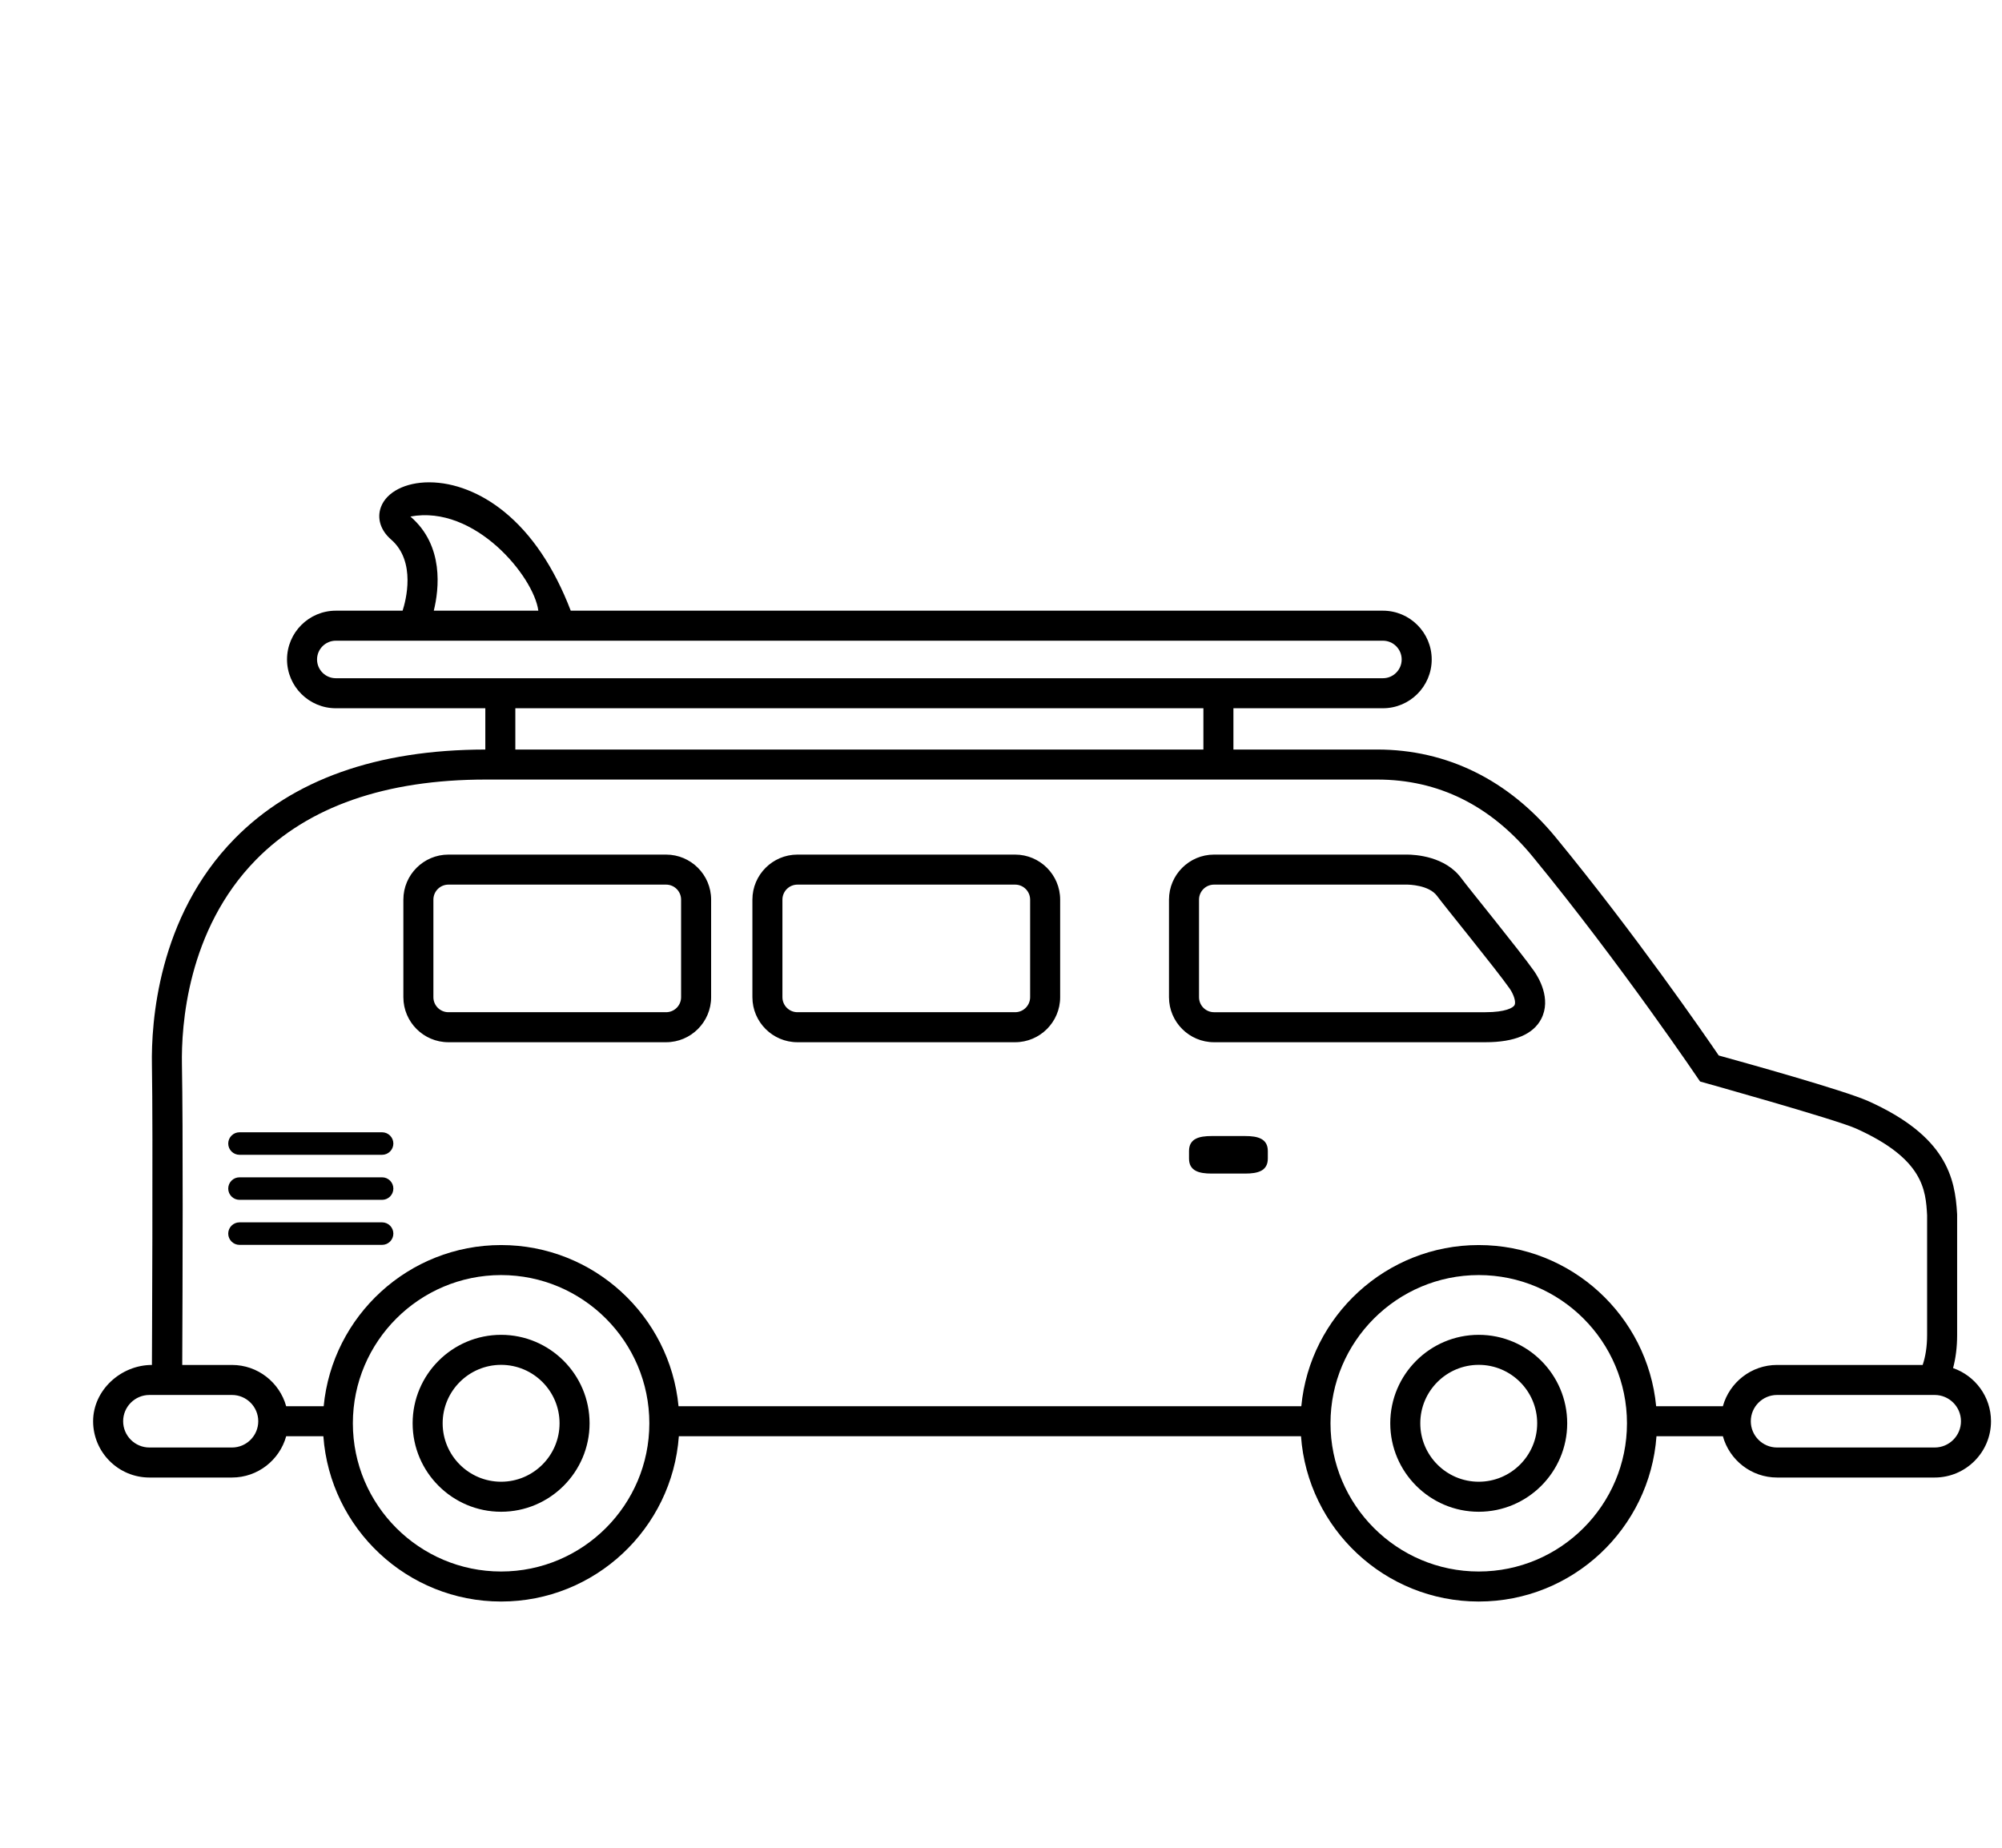
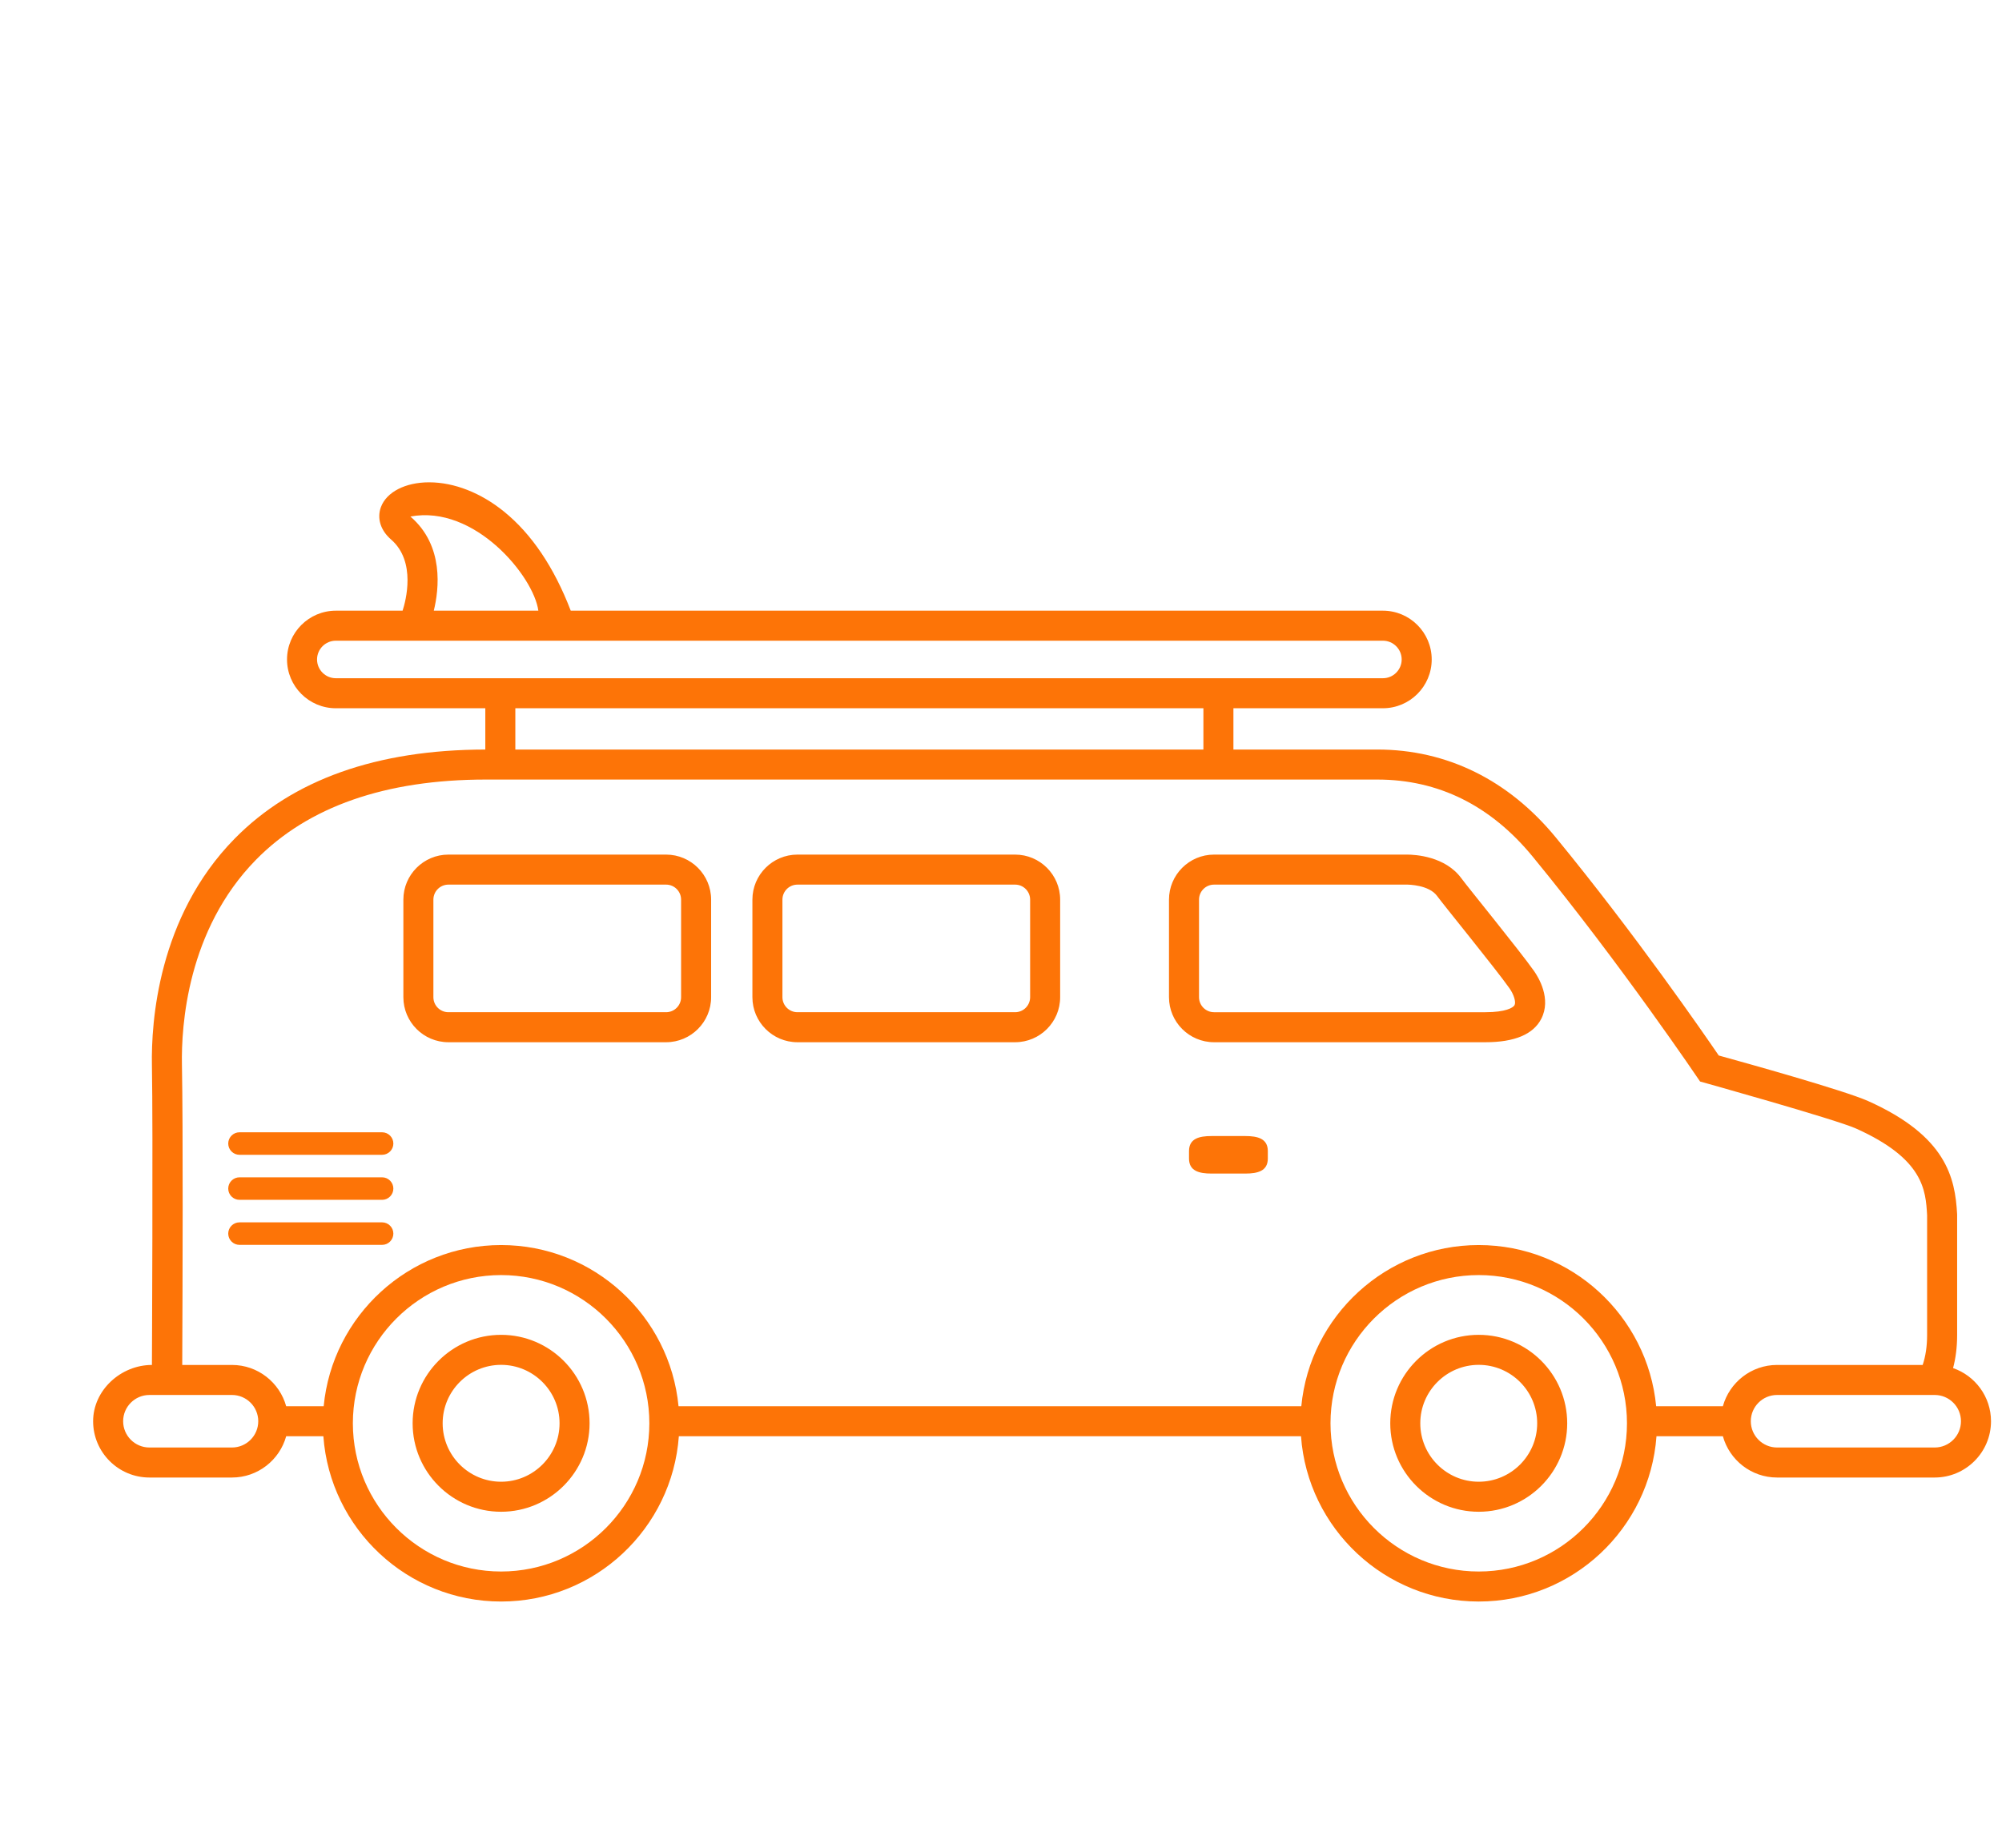
<svg xmlns="http://www.w3.org/2000/svg" viewBox="0 0 130 120" class="svg-logo" style="height: auto;" width="130" height="120">
  <rect rx="0" ry="0" width="100%" height="100%" fill="rgba(0,0,0,.0)" />
  <g data-element="wrapper" transform="scale(1.45)">
    <g>
-       <g data-element="icon" transform="scale(0.1555542)">
-         <path id="color_x5F_3_1_" fill="rgba(255,255,255,1)" d="M407.855,189.88c0,5.348-4.376,9.724-9.725,9.724H96.679    c-5.349,0-9.725-4.376-9.725-9.724c0-5.349,4.376-9.725,9.725-9.725h23.05c0,0,6.482-18.728-4.322-28.092    c-4.8-4.159,13.534-8.993,24.522-2.063c13.749,8.671,21.53,30.155,21.53,30.155h236.672    C403.479,180.155,407.855,184.531,407.855,189.88z M67.866,421.102H44.096c-6.537,0-11.886-5.35-11.886-11.885l0,0    c0-6.538,5.349-11.886,11.886-11.886h23.771c6.536,0,11.885,5.348,11.885,11.886l0,0C79.751,415.752,74.402,421.102,67.866,421.102z     M568.87,409.217L568.87,409.217c0-6.538-5.347-11.886-11.885-11.886h-45.38c-6.537,0-11.886,5.348-11.886,11.886l0,0    c0,6.535,5.349,11.885,11.886,11.885h45.38C563.523,421.102,568.87,415.752,568.87,409.217z M144.264,362.811    c-25.956,0-46.998,21.042-46.998,46.997c0,25.957,21.042,46.998,46.998,46.998s46.999-21.041,46.999-46.998    C191.263,383.853,170.22,362.811,144.264,362.811z M144.264,430.957c-11.681,0-21.149-9.469-21.149-21.149    c0-11.679,9.469-21.147,21.149-21.147s21.148,9.469,21.148,21.147C165.412,421.488,155.944,430.957,144.264,430.957z     M425.715,362.811c-25.956,0-46.997,21.042-46.997,46.997c0,25.957,21.041,46.998,46.997,46.998    c25.957,0,46.999-21.041,46.999-46.998C472.714,383.853,451.672,362.811,425.715,362.811z M425.715,430.957    c-11.68,0-21.148-9.469-21.148-21.149c0-11.679,9.469-21.147,21.148-21.147c11.681,0,21.149,9.469,21.149,21.147    C446.864,421.488,437.396,430.957,425.715,430.957z" />
-         <path id="color_x5F_2_1_" fill="rgba(255,255,255,1)" d="M66.785,393.01c7.439,0,13.707,5.044,15.604,11.887h10.794    c2.481-26.001,24.439-46.407,51.08-46.407c26.642,0,48.599,20.406,51.08,46.407h179.292c2.481-26.001,24.438-46.407,51.079-46.407    s48.599,20.406,51.08,46.407h19.206c1.897-6.843,8.165-11.887,15.604-11.887h41.917c0.846-2.502,1.277-5.382,1.277-8.642v-34.456    c-0.402-7.251-1.005-16.252-20.496-24.987c-5.91-2.649-44.861-13.526-44.861-13.526s-22.717-33.714-48.191-64.75    c-12.086-14.725-27.139-22.191-44.74-22.191H139.897c-28.887,0-51.16,7.771-66.201,23.097    c-19.858,20.234-21.523,47.958-21.318,58.938c0.341,18.165,0.197,62.442,0.086,86.518H66.785z M336.544,259.031    c0-7.149,5.816-12.966,12.966-12.966c0,0,55.26-0.005,55.443-0.005c2.522,0,11.116,0.491,15.752,6.812    c1.932,2.635,16.839,20.897,20.938,26.722c1.244,1.768,5.07,7.987,2.059,13.789c-2.31,4.449-7.706,6.706-16.038,6.706H349.51    c-7.149,0-12.966-5.817-12.966-12.966V259.031z M216.611,259.031c0-7.149,5.816-12.966,12.966-12.966h62.668    c7.149,0,12.965,5.816,12.965,12.966v28.092c0,7.149-5.815,12.966-12.965,12.966h-62.668c-7.149,0-12.966-5.817-12.966-12.966    V259.031z M116.127,259.031c0-7.149,5.816-12.966,12.966-12.966h62.668c7.149,0,12.966,5.816,12.966,12.966v28.092    c0,7.149-5.816,12.966-12.966,12.966h-62.668c-7.149,0-12.966-5.817-12.966-12.966V259.031z M68.946,326.02h41.058    c1.783,0,3.242,1.459,3.242,3.242s-1.459,3.241-3.242,3.241H68.946c-1.782,0-3.241-1.458-3.241-3.241S67.164,326.02,68.946,326.02z     M68.946,338.985h41.058c1.783,0,3.242,1.459,3.242,3.242s-1.459,3.241-3.242,3.241H68.946c-1.782,0-3.241-1.458-3.241-3.241    S67.164,338.985,68.946,338.985z M68.946,351.951h41.058c1.783,0,3.242,1.458,3.242,3.241s-1.459,3.242-3.242,3.242H68.946    c-1.782,0-3.241-1.459-3.241-3.242S67.164,351.951,68.946,351.951z" />
+       <g data-element="icon" transform="scale(0.1555542)" fill="rgba(253, 116, 7, 1.0)">
+         <path id="color_x5F_3_1_" fill="rgba(255,255,255,0)" d="M407.855,189.88c0,5.348-4.376,9.724-9.725,9.724H96.679    c-5.349,0-9.725-4.376-9.725-9.724c0-5.349,4.376-9.725,9.725-9.725h23.05c0,0,6.482-18.728-4.322-28.092    c-4.8-4.159,13.534-8.993,24.522-2.063c13.749,8.671,21.53,30.155,21.53,30.155h236.672    C403.479,180.155,407.855,184.531,407.855,189.88z M67.866,421.102H44.096c-6.537,0-11.886-5.35-11.886-11.885l0,0    c0-6.538,5.349-11.886,11.886-11.886h23.771c6.536,0,11.885,5.348,11.885,11.886l0,0C79.751,415.752,74.402,421.102,67.866,421.102z     M568.87,409.217L568.87,409.217c0-6.538-5.347-11.886-11.885-11.886h-45.38c-6.537,0-11.886,5.348-11.886,11.886l0,0    c0,6.535,5.349,11.885,11.886,11.885h45.38C563.523,421.102,568.87,415.752,568.87,409.217z M144.264,362.811    c-25.956,0-46.998,21.042-46.998,46.997c0,25.957,21.042,46.998,46.998,46.998s46.999-21.041,46.999-46.998    C191.263,383.853,170.22,362.811,144.264,362.811z M144.264,430.957c-11.681,0-21.149-9.469-21.149-21.149    c0-11.679,9.469-21.147,21.149-21.147s21.148,9.469,21.148,21.147C165.412,421.488,155.944,430.957,144.264,430.957z     M425.715,362.811c-25.956,0-46.997,21.042-46.997,46.997c0,25.957,21.041,46.998,46.997,46.998    c25.957,0,46.999-21.041,46.999-46.998C472.714,383.853,451.672,362.811,425.715,362.811z M425.715,430.957    c-11.68,0-21.148-9.469-21.148-21.149c0-11.679,9.469-21.147,21.148-21.147c11.681,0,21.149,9.469,21.149,21.147    C446.864,421.488,437.396,430.957,425.715,430.957z" />
+         <path id="color_x5F_2_1_" fill="rgba(255,255,255,0)" d="M66.785,393.01c7.439,0,13.707,5.044,15.604,11.887h10.794    c2.481-26.001,24.439-46.407,51.08-46.407c26.642,0,48.599,20.406,51.08,46.407h179.292c2.481-26.001,24.438-46.407,51.079-46.407    s48.599,20.406,51.08,46.407h19.206c1.897-6.843,8.165-11.887,15.604-11.887h41.917c0.846-2.502,1.277-5.382,1.277-8.642v-34.456    c-0.402-7.251-1.005-16.252-20.496-24.987c-5.91-2.649-44.861-13.526-44.861-13.526s-22.717-33.714-48.191-64.75    c-12.086-14.725-27.139-22.191-44.74-22.191H139.897c-28.887,0-51.16,7.771-66.201,23.097    c-19.858,20.234-21.523,47.958-21.318,58.938c0.341,18.165,0.197,62.442,0.086,86.518H66.785z M336.544,259.031    c0-7.149,5.816-12.966,12.966-12.966c0,0,55.26-0.005,55.443-0.005c2.522,0,11.116,0.491,15.752,6.812    c1.932,2.635,16.839,20.897,20.938,26.722c1.244,1.768,5.07,7.987,2.059,13.789c-2.31,4.449-7.706,6.706-16.038,6.706H349.51    c-7.149,0-12.966-5.817-12.966-12.966V259.031z M216.611,259.031c0-7.149,5.816-12.966,12.966-12.966h62.668    c7.149,0,12.965,5.816,12.965,12.966v28.092c0,7.149-5.815,12.966-12.965,12.966h-62.668c-7.149,0-12.966-5.817-12.966-12.966    V259.031z M116.127,259.031c0-7.149,5.816-12.966,12.966-12.966h62.668c7.149,0,12.966,5.816,12.966,12.966v28.092    c0,7.149-5.816,12.966-12.966,12.966h-62.668c-7.149,0-12.966-5.817-12.966-12.966V259.031z M68.946,326.02h41.058    c1.783,0,3.242,1.459,3.242,3.242s-1.459,3.241-3.242,3.241H68.946c-1.782,0-3.241-1.458-3.241-3.241S67.164,326.02,68.946,326.02z     M68.946,338.985h41.058c1.783,0,3.242,1.459,3.242,3.242s-1.459,3.241-3.242,3.241H68.946c-1.782,0-3.241-1.458-3.241-3.241    S67.164,338.985,68.946,338.985z M68.946,351.951h41.058c1.783,0,3.242,1.458,3.242,3.241s-1.459,3.242-3.242,3.242H68.946    c-1.782,0-3.241-1.459-3.241-3.242S67.164,351.951,68.946,351.951z" />
        <path id="color_x5F_1_1_" d="M562.273,393.913c0.734-2.758,1.171-5.913,1.171-9.545v-34.575l-0.007-0.24    c-0.579-10.439-3.082-22.424-25.598-32.517c-6.908-3.096-35.896-11.161-43.026-13.128c-4.385-6.427-24.098-34.986-46.881-62.744    c-13.611-16.584-31.394-25.351-51.422-25.351h-41.418v-11.887h43.038c7.745,0,14.047-6.301,14.047-14.046    c0-7.746-6.302-14.046-14.047-14.046H164.312c-4.791-12.481-11.252-22.087-19.226-28.546c-6.672-5.404-14.3-8.393-21.479-8.415    c-0.026,0-0.052,0-0.078,0c-6.801,0-12.232,2.783-13.852,7.102c-1.212,3.235-0.128,6.732,2.898,9.355    c7.339,6.36,4.213,17.782,3.329,20.505H96.679c-7.745,0-14.046,6.301-14.046,14.046c0,7.745,6.301,14.046,14.046,14.046h43.039    v11.89c-31.205,0.034-55.495,8.673-72.19,25.684c-22.152,22.57-24.018,53.083-23.791,65.155c0.339,18.096,0,86.354,0,86.354    c-8.937,0-16.929,7.27-16.929,16.207c0,8.937,7.271,16.207,16.207,16.207h23.771c7.438,0,13.705-5.042,15.604-11.883h10.705    c1.921,26.56,24.129,47.587,51.17,47.587c27.042,0,49.249-21.027,51.17-47.587h179.112c1.921,26.56,24.128,47.587,51.169,47.587    s49.249-21.027,51.17-47.587h19.117c1.898,6.841,8.165,11.883,15.604,11.883h45.38c8.938,0,16.207-7.271,16.207-16.207    C573.192,402.133,568.618,396.112,562.273,393.913z M118.236,148.797c-0.027-0.024-0.055-0.049-0.08-0.071    c18.522-3.476,35.522,17.274,36.827,27.108h-30.098C126.402,169.64,127.871,157.146,118.236,148.797z M91.276,189.88    c0-2.979,2.424-5.402,5.402-5.402h301.452c2.979,0,5.402,2.423,5.402,5.402c0,2.979-2.423,5.402-5.402,5.402H96.679    C93.7,195.282,91.276,192.858,91.276,189.88z M346.449,203.926v11.887H148.361v-11.887H346.449z M66.785,416.78H43.015    c-4.17,0-7.563-3.394-7.563-7.563s3.394-7.563,7.563-7.563h23.771c4.17,0,7.563,3.394,7.563,7.563S70.955,416.78,66.785,416.78z     M66.785,393.01H52.464c0.111-24.075,0.255-68.353-0.086-86.518c-0.205-10.98,1.46-38.704,21.318-58.938    c15.041-15.326,37.314-23.097,66.201-23.097h256.613c17.602,0,32.654,7.466,44.74,22.191c25.475,31.037,48.191,64.75,48.191,64.75    s38.951,10.877,44.861,13.526c19.491,8.735,20.094,17.736,20.496,24.987v34.456c0,3.26-0.432,6.14-1.277,8.642h-41.917    c-7.439,0-13.707,5.044-15.604,11.887h-19.206c-2.481-26.001-24.439-46.407-51.08-46.407s-48.598,20.406-51.079,46.407H195.344    c-2.481-26.001-24.438-46.407-51.08-46.407c-26.641,0-48.599,20.406-51.08,46.407H82.39C80.492,398.054,74.225,393.01,66.785,393.01    z M144.264,452.484c-23.531,0-42.677-19.145-42.677-42.677c0-23.531,19.146-42.675,42.677-42.675    c23.532,0,42.677,19.144,42.677,42.675C186.94,433.34,167.796,452.484,144.264,452.484z M425.715,452.484    c-23.53,0-42.676-19.145-42.676-42.677c0-23.531,19.146-42.675,42.676-42.675c23.532,0,42.677,19.144,42.677,42.675    C468.392,433.34,449.247,452.484,425.715,452.484z M556.985,416.78h-45.38c-4.17,0-7.563-3.394-7.563-7.563s3.394-7.563,7.563-7.563    h45.38c4.17,0,7.563,3.394,7.563,7.563S561.155,416.78,556.985,416.78z M129.093,300.089h62.668c7.149,0,12.966-5.817,12.966-12.966    v-28.092c0-7.149-5.816-12.966-12.966-12.966h-62.668c-7.149,0-12.966,5.816-12.966,12.966v28.092    C116.127,294.272,121.943,300.089,129.093,300.089z M124.771,259.031c0-2.383,1.938-4.322,4.321-4.322h62.668    c2.384,0,4.321,1.939,4.321,4.322v28.092c0,2.383-1.938,4.322-4.321,4.322h-62.668c-2.384,0-4.321-1.939-4.321-4.322V259.031z     M229.577,300.089h62.668c7.149,0,12.965-5.817,12.965-12.966v-28.092c0-7.149-5.815-12.966-12.965-12.966h-62.668    c-7.149,0-12.966,5.816-12.966,12.966v28.092C216.611,294.272,222.428,300.089,229.577,300.089z M225.255,259.031    c0-2.383,1.938-4.322,4.322-4.322h62.668c2.383,0,4.321,1.939,4.321,4.322v28.092c0,2.383-1.938,4.322-4.321,4.322h-62.668    c-2.384,0-4.322-1.939-4.322-4.322V259.031z M349.51,300.089h78.154c8.332,0,13.729-2.256,16.038-6.706    c3.012-5.802-0.814-12.021-2.059-13.789c-4.1-5.825-19.007-24.087-20.938-26.722c-4.636-6.321-13.229-6.812-15.752-6.812    c-0.184,0-55.443,0.005-55.443,0.005c-7.149,0-12.966,5.816-12.966,12.966v28.092C336.544,294.272,342.36,300.089,349.51,300.089z     M345.188,259.031c0-2.383,1.938-4.322,4.321-4.322h55.104l0.339-0.004c0.651,0,6.443,0.092,8.782,3.28    c2.064,2.816,16.918,21.012,20.839,26.585c1.259,1.788,1.912,3.955,1.456,4.832c-0.394,0.759-2.6,2.044-8.366,2.044H349.51    c-2.384,0-4.321-1.939-4.321-4.322V259.031z M144.264,384.338c-14.045,0-25.471,11.426-25.471,25.47    c0,14.045,11.426,25.472,25.471,25.472c14.044,0,25.471-11.427,25.471-25.472C169.734,395.764,158.308,384.338,144.264,384.338z     M144.264,426.635c-9.278,0-16.827-7.548-16.827-16.827c0-9.278,7.549-16.825,16.827-16.825s16.827,7.547,16.827,16.825    C161.091,419.087,153.542,426.635,144.264,426.635z M425.715,384.338c-14.044,0-25.47,11.426-25.47,25.47    c0,14.045,11.426,25.472,25.47,25.472c14.045,0,25.472-11.427,25.472-25.472C451.187,395.764,439.76,384.338,425.715,384.338z     M425.715,426.635c-9.278,0-16.826-7.548-16.826-16.827c0-9.278,7.548-16.825,16.826-16.825c9.279,0,16.828,7.547,16.828,16.825    C442.543,419.087,434.994,426.635,425.715,426.635z M65.705,329.262c0-1.783,1.459-3.242,3.241-3.242h41.058    c1.783,0,3.242,1.459,3.242,3.242s-1.459,3.241-3.242,3.241H68.946C67.164,332.503,65.705,331.045,65.705,329.262z M65.705,342.228    c0-1.783,1.459-3.242,3.241-3.242h41.058c1.783,0,3.242,1.459,3.242,3.242s-1.459,3.241-3.242,3.241H68.946    C67.164,345.469,65.705,344.011,65.705,342.228z M110.004,358.435H68.946c-1.782,0-3.241-1.459-3.241-3.242s1.459-3.241,3.241-3.241    h41.058c1.783,0,3.242,1.458,3.242,3.241S111.787,358.435,110.004,358.435z M364.996,331.423v2.16c0,3.581-2.901,4.322-6.482,4.322    h-9.725c-3.58,0-6.482-0.741-6.482-4.322v-2.16c0-3.582,2.902-4.322,6.482-4.322h9.725    C362.095,327.101,364.996,327.841,364.996,331.423z" />
      </g>
-       <text transform="translate(170.9417 237.5667)" fill="rgba(242, 183, 5, 1.0)" font-family="Mada" font-size="64" data-element="company-name" dx="0 0 0 0 0 0 0 0 0 0">TrekTracks</text>
-       <text transform="translate(230.6417 274.5667)" fill="rgba(255, 183, 5, 1.0)" font-family="Luckiest Guy" font-size="28.8" data-element="slogan" dx="0 0 0 0 0 0 0 0 0 0 0">Travel free</text>
    </g>
  </g>
</svg>
